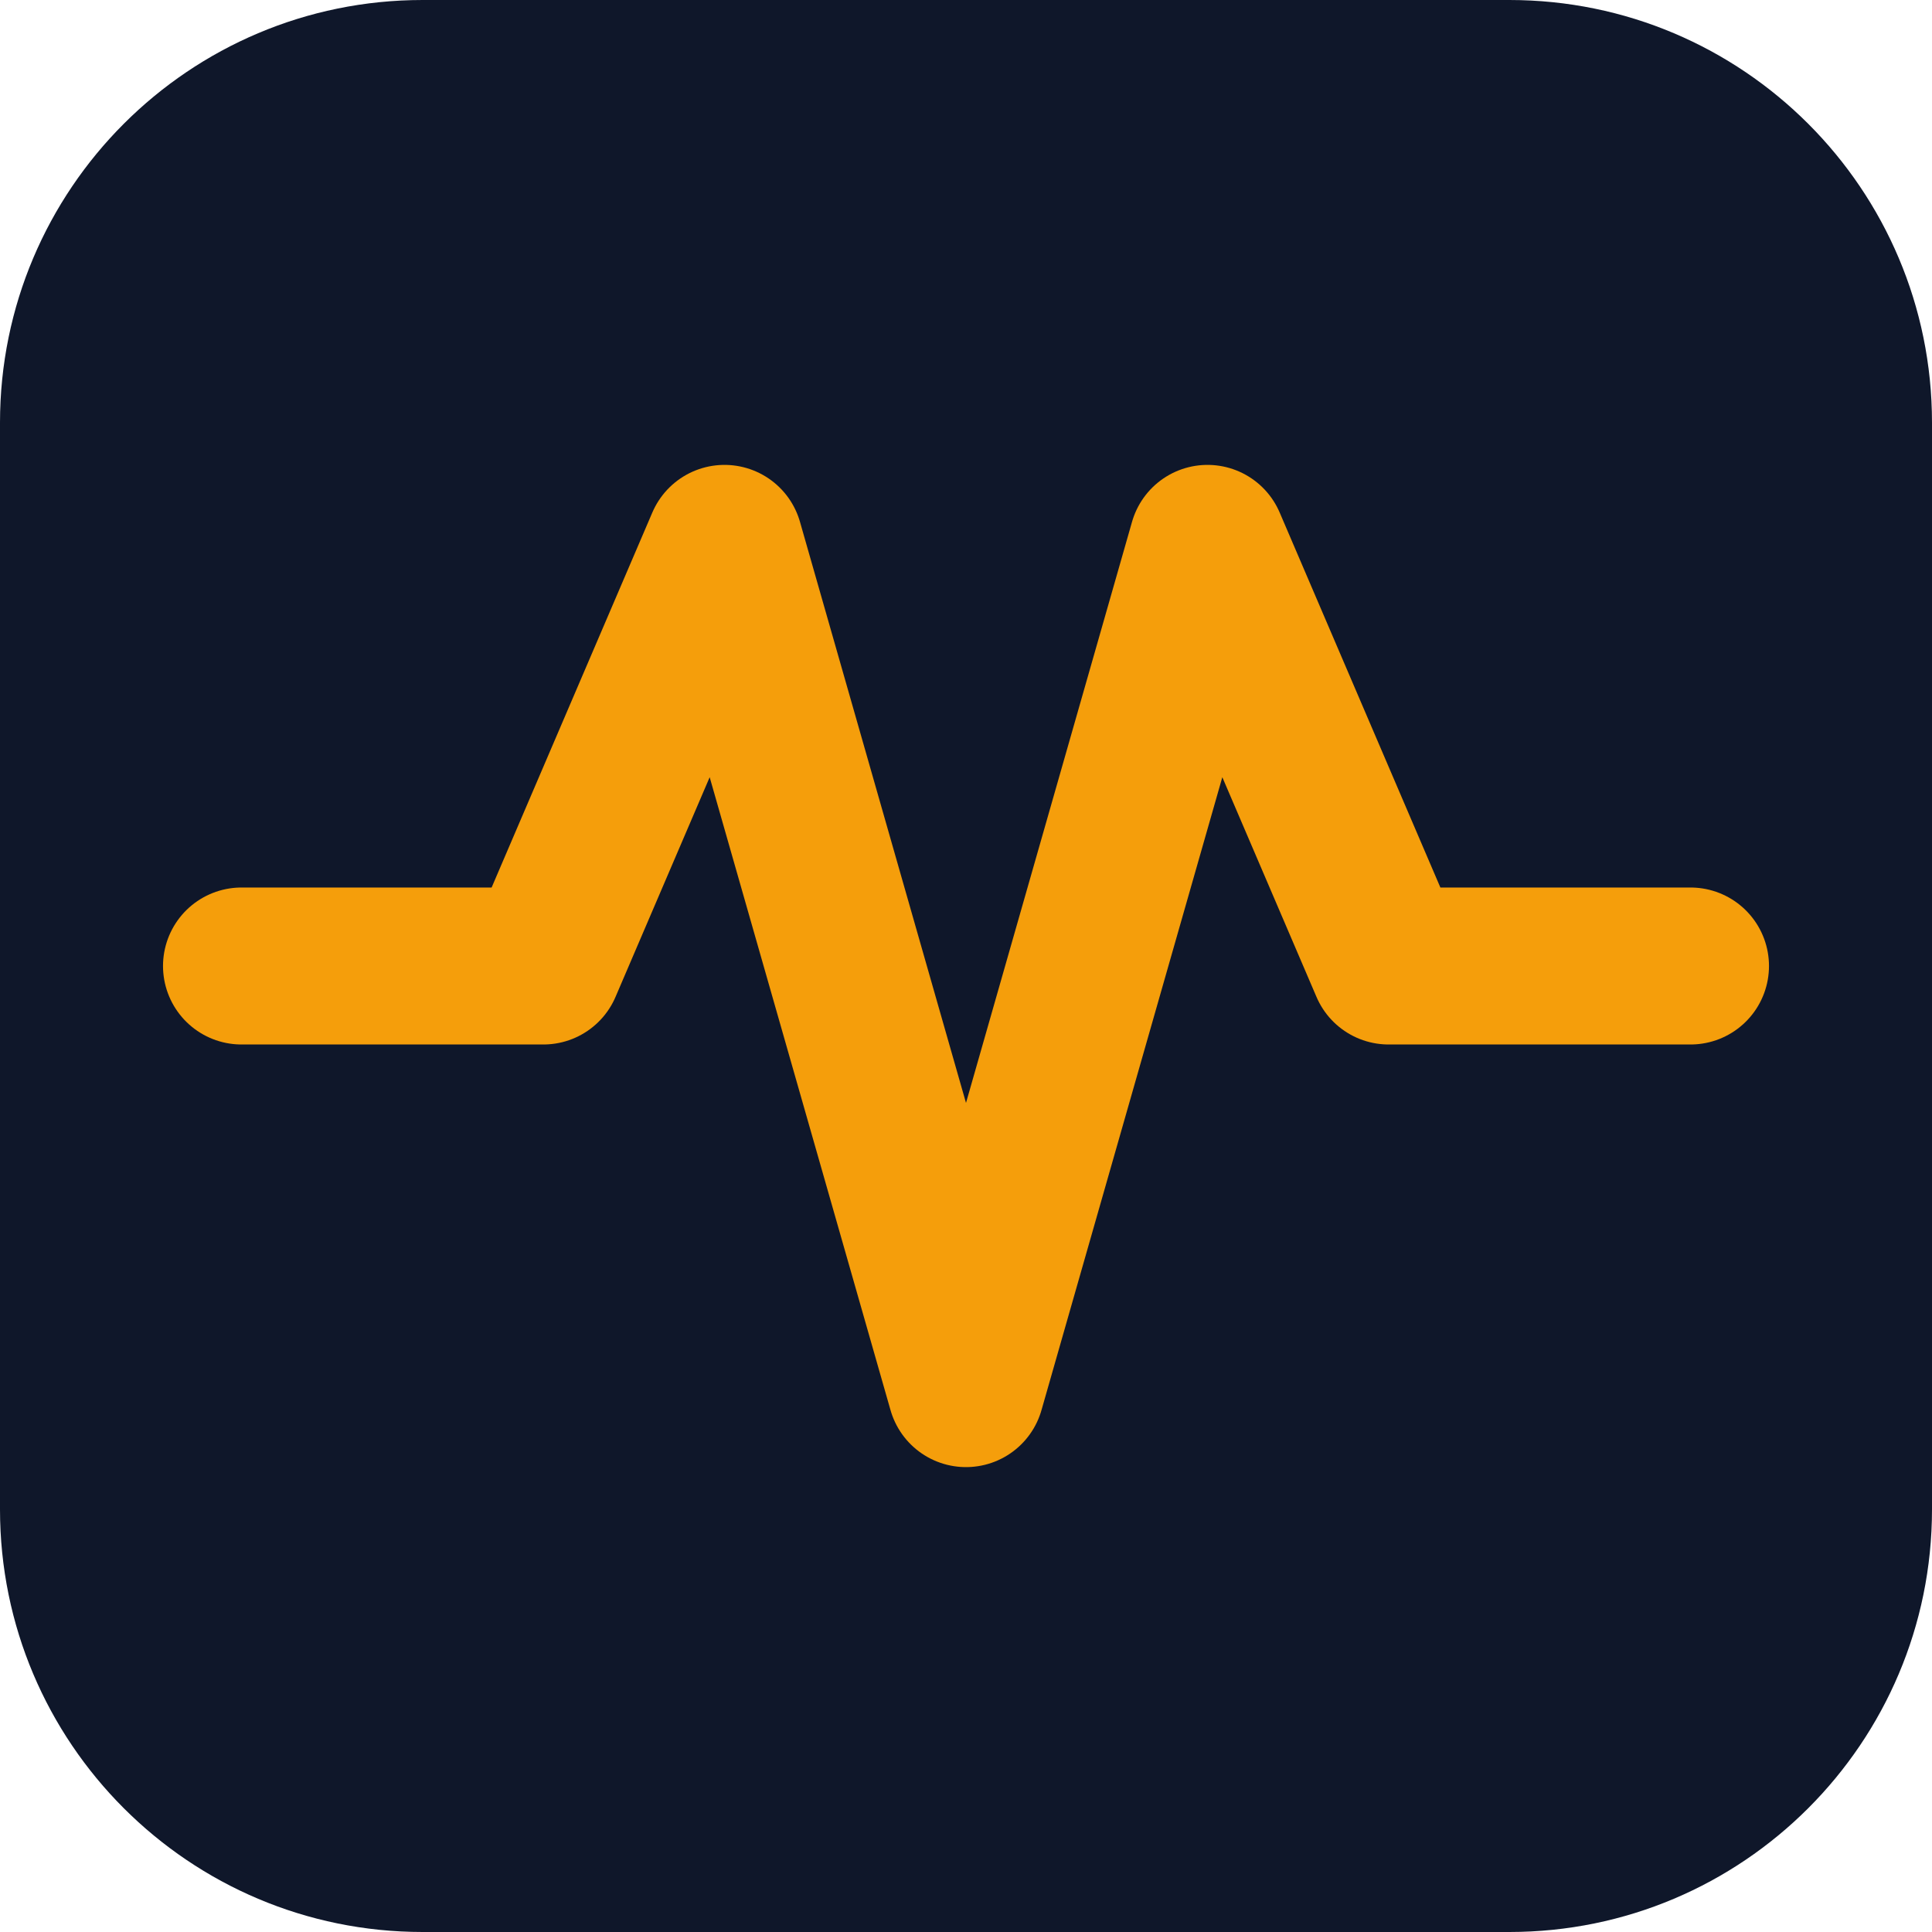
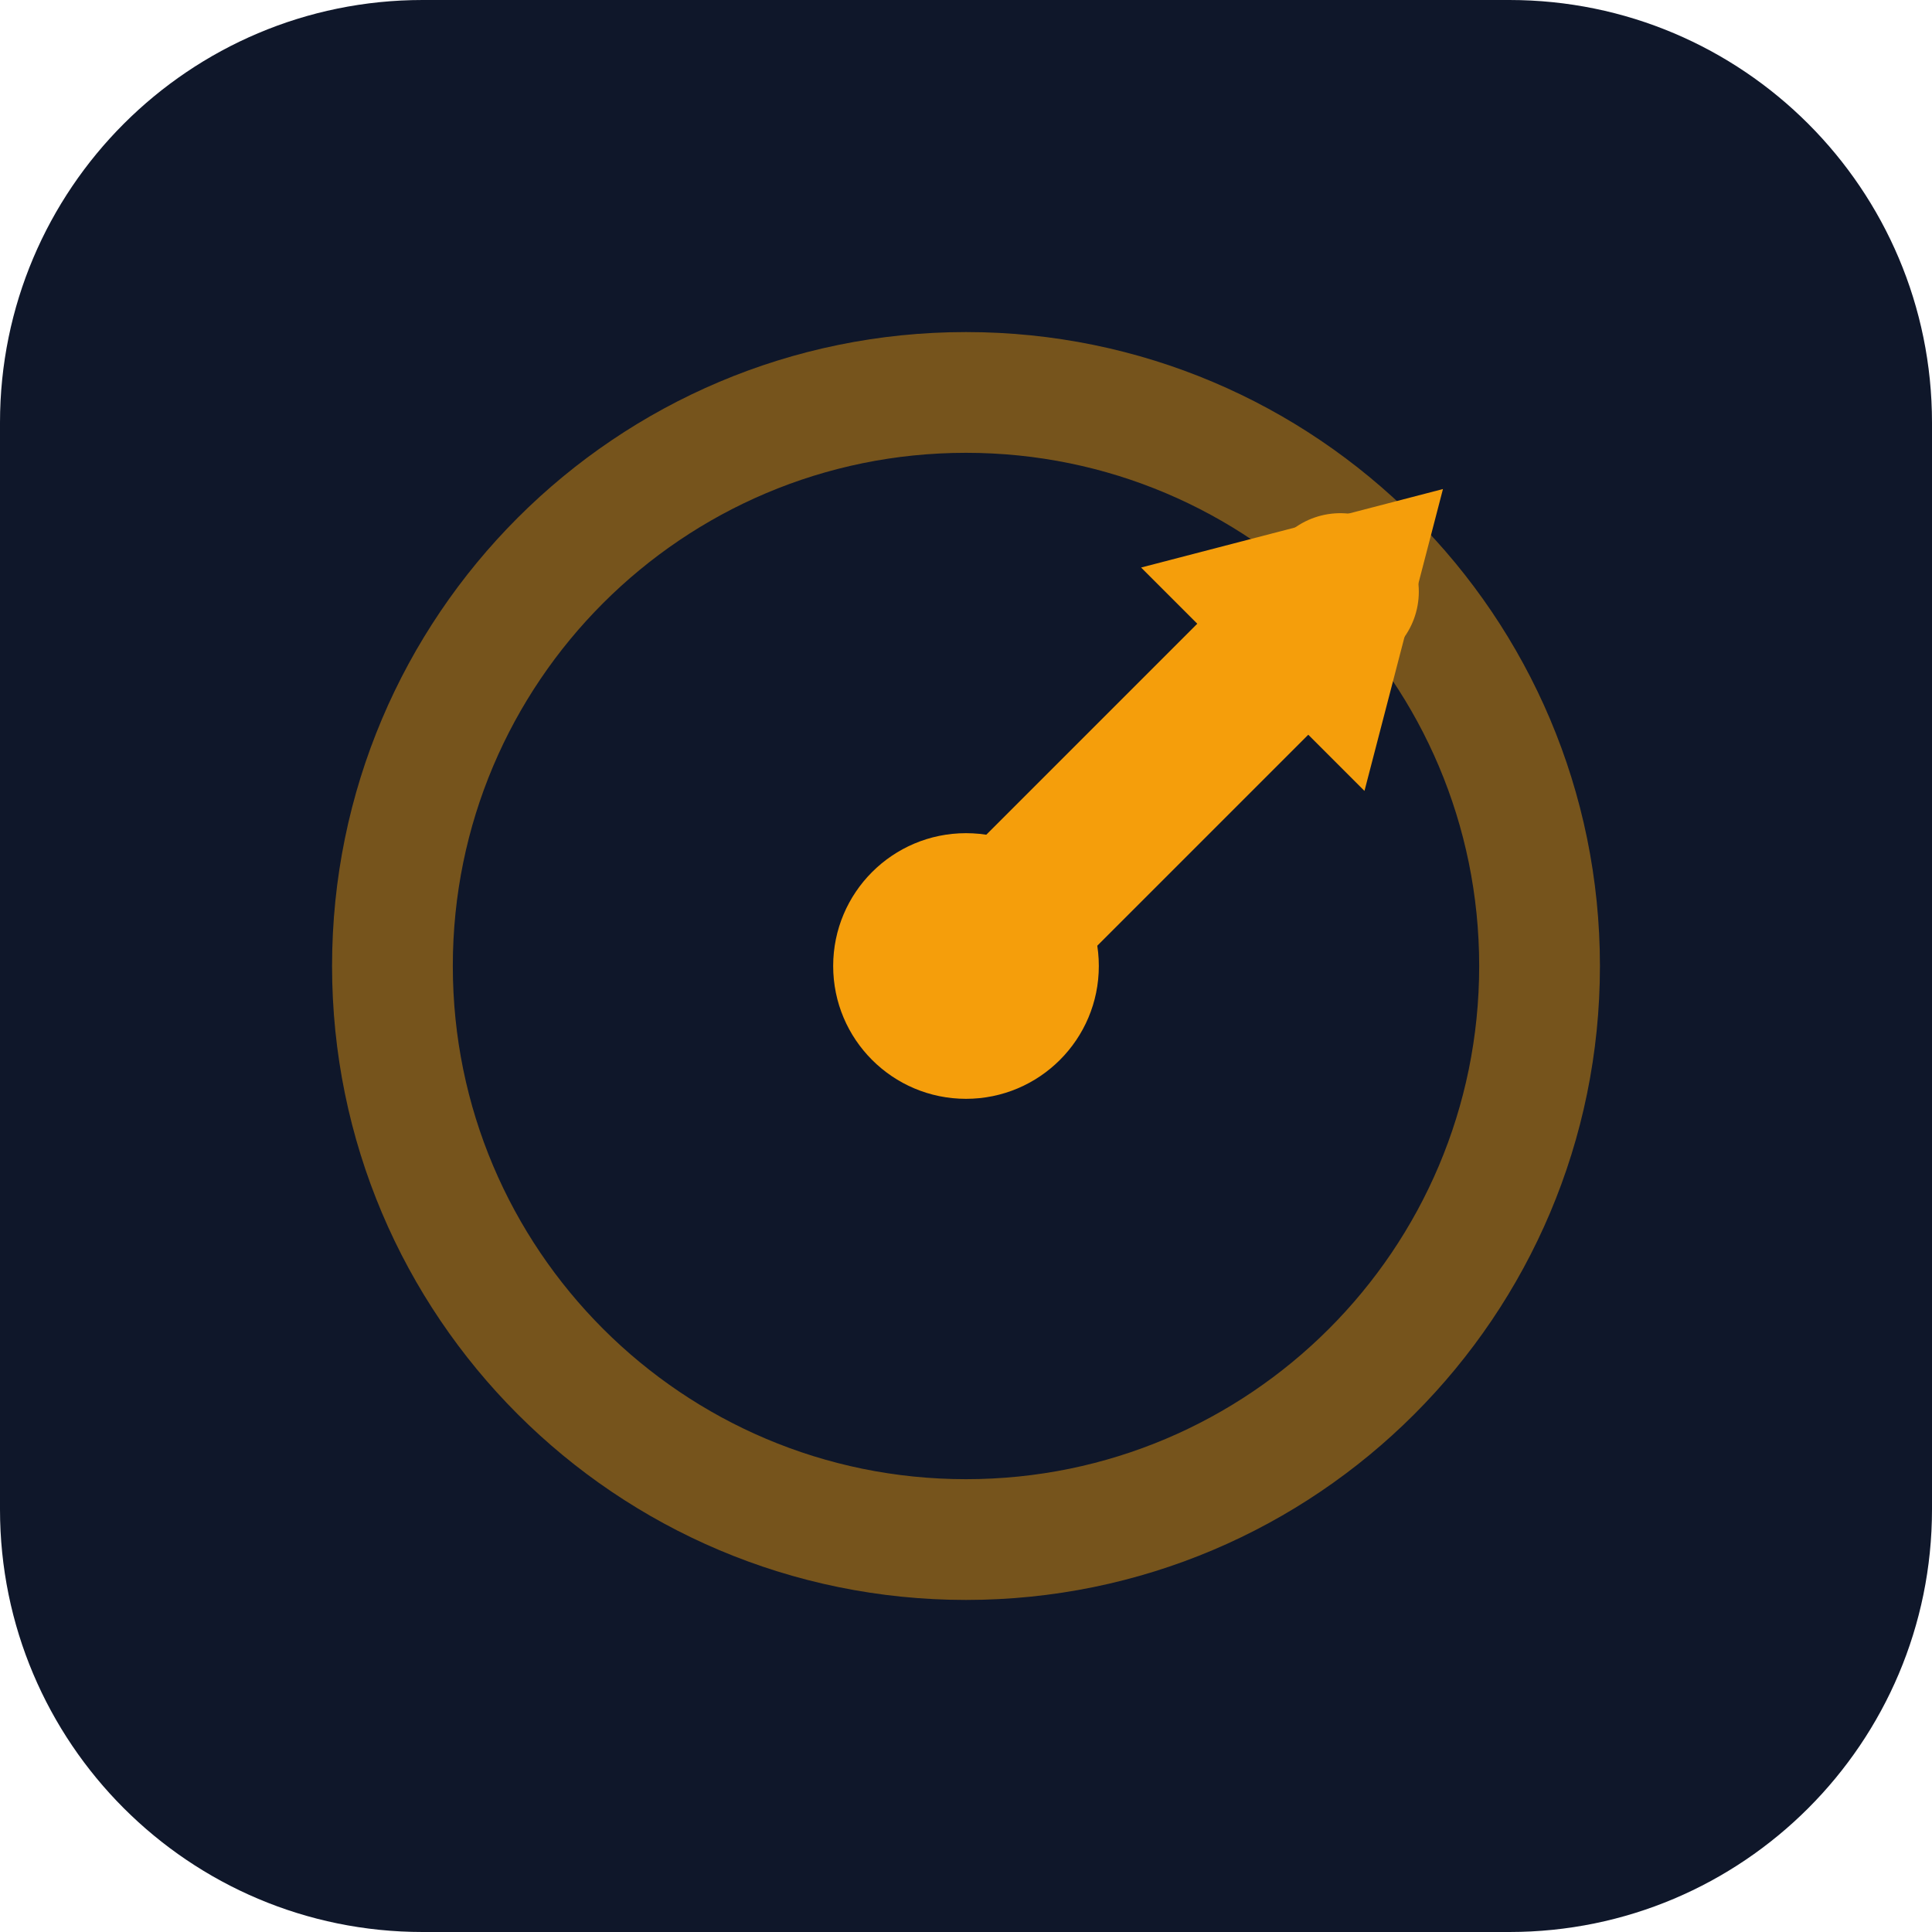
<svg xmlns="http://www.w3.org/2000/svg" viewBox="0 0 32 32">
  <rect width="32" height="32" rx="7" fill="#0f172a" />
-   <path d="M4 16h5l3-7 4 14 4-14 3 7h5" fill="none" stroke="#f59e0b" stroke-width="2.6" stroke-linecap="round" stroke-linejoin="round" />
+   <circle cx="16" cy="16" r="9.5" fill="none" stroke="#f59e0b" stroke-width="2" opacity=".45" />
+   <line x1="16" y1="16" x2="22.2" y2="9.8" stroke="#f59e0b" stroke-width="2.6" stroke-linecap="round" />
+   <path d="M23.9 8.1 L18.9 9.4 L22.6 13.1 Z" fill="#f59e0b" />
+   <circle cx="16" cy="16" r="2.2" fill="#f59e0b" />
</svg>
